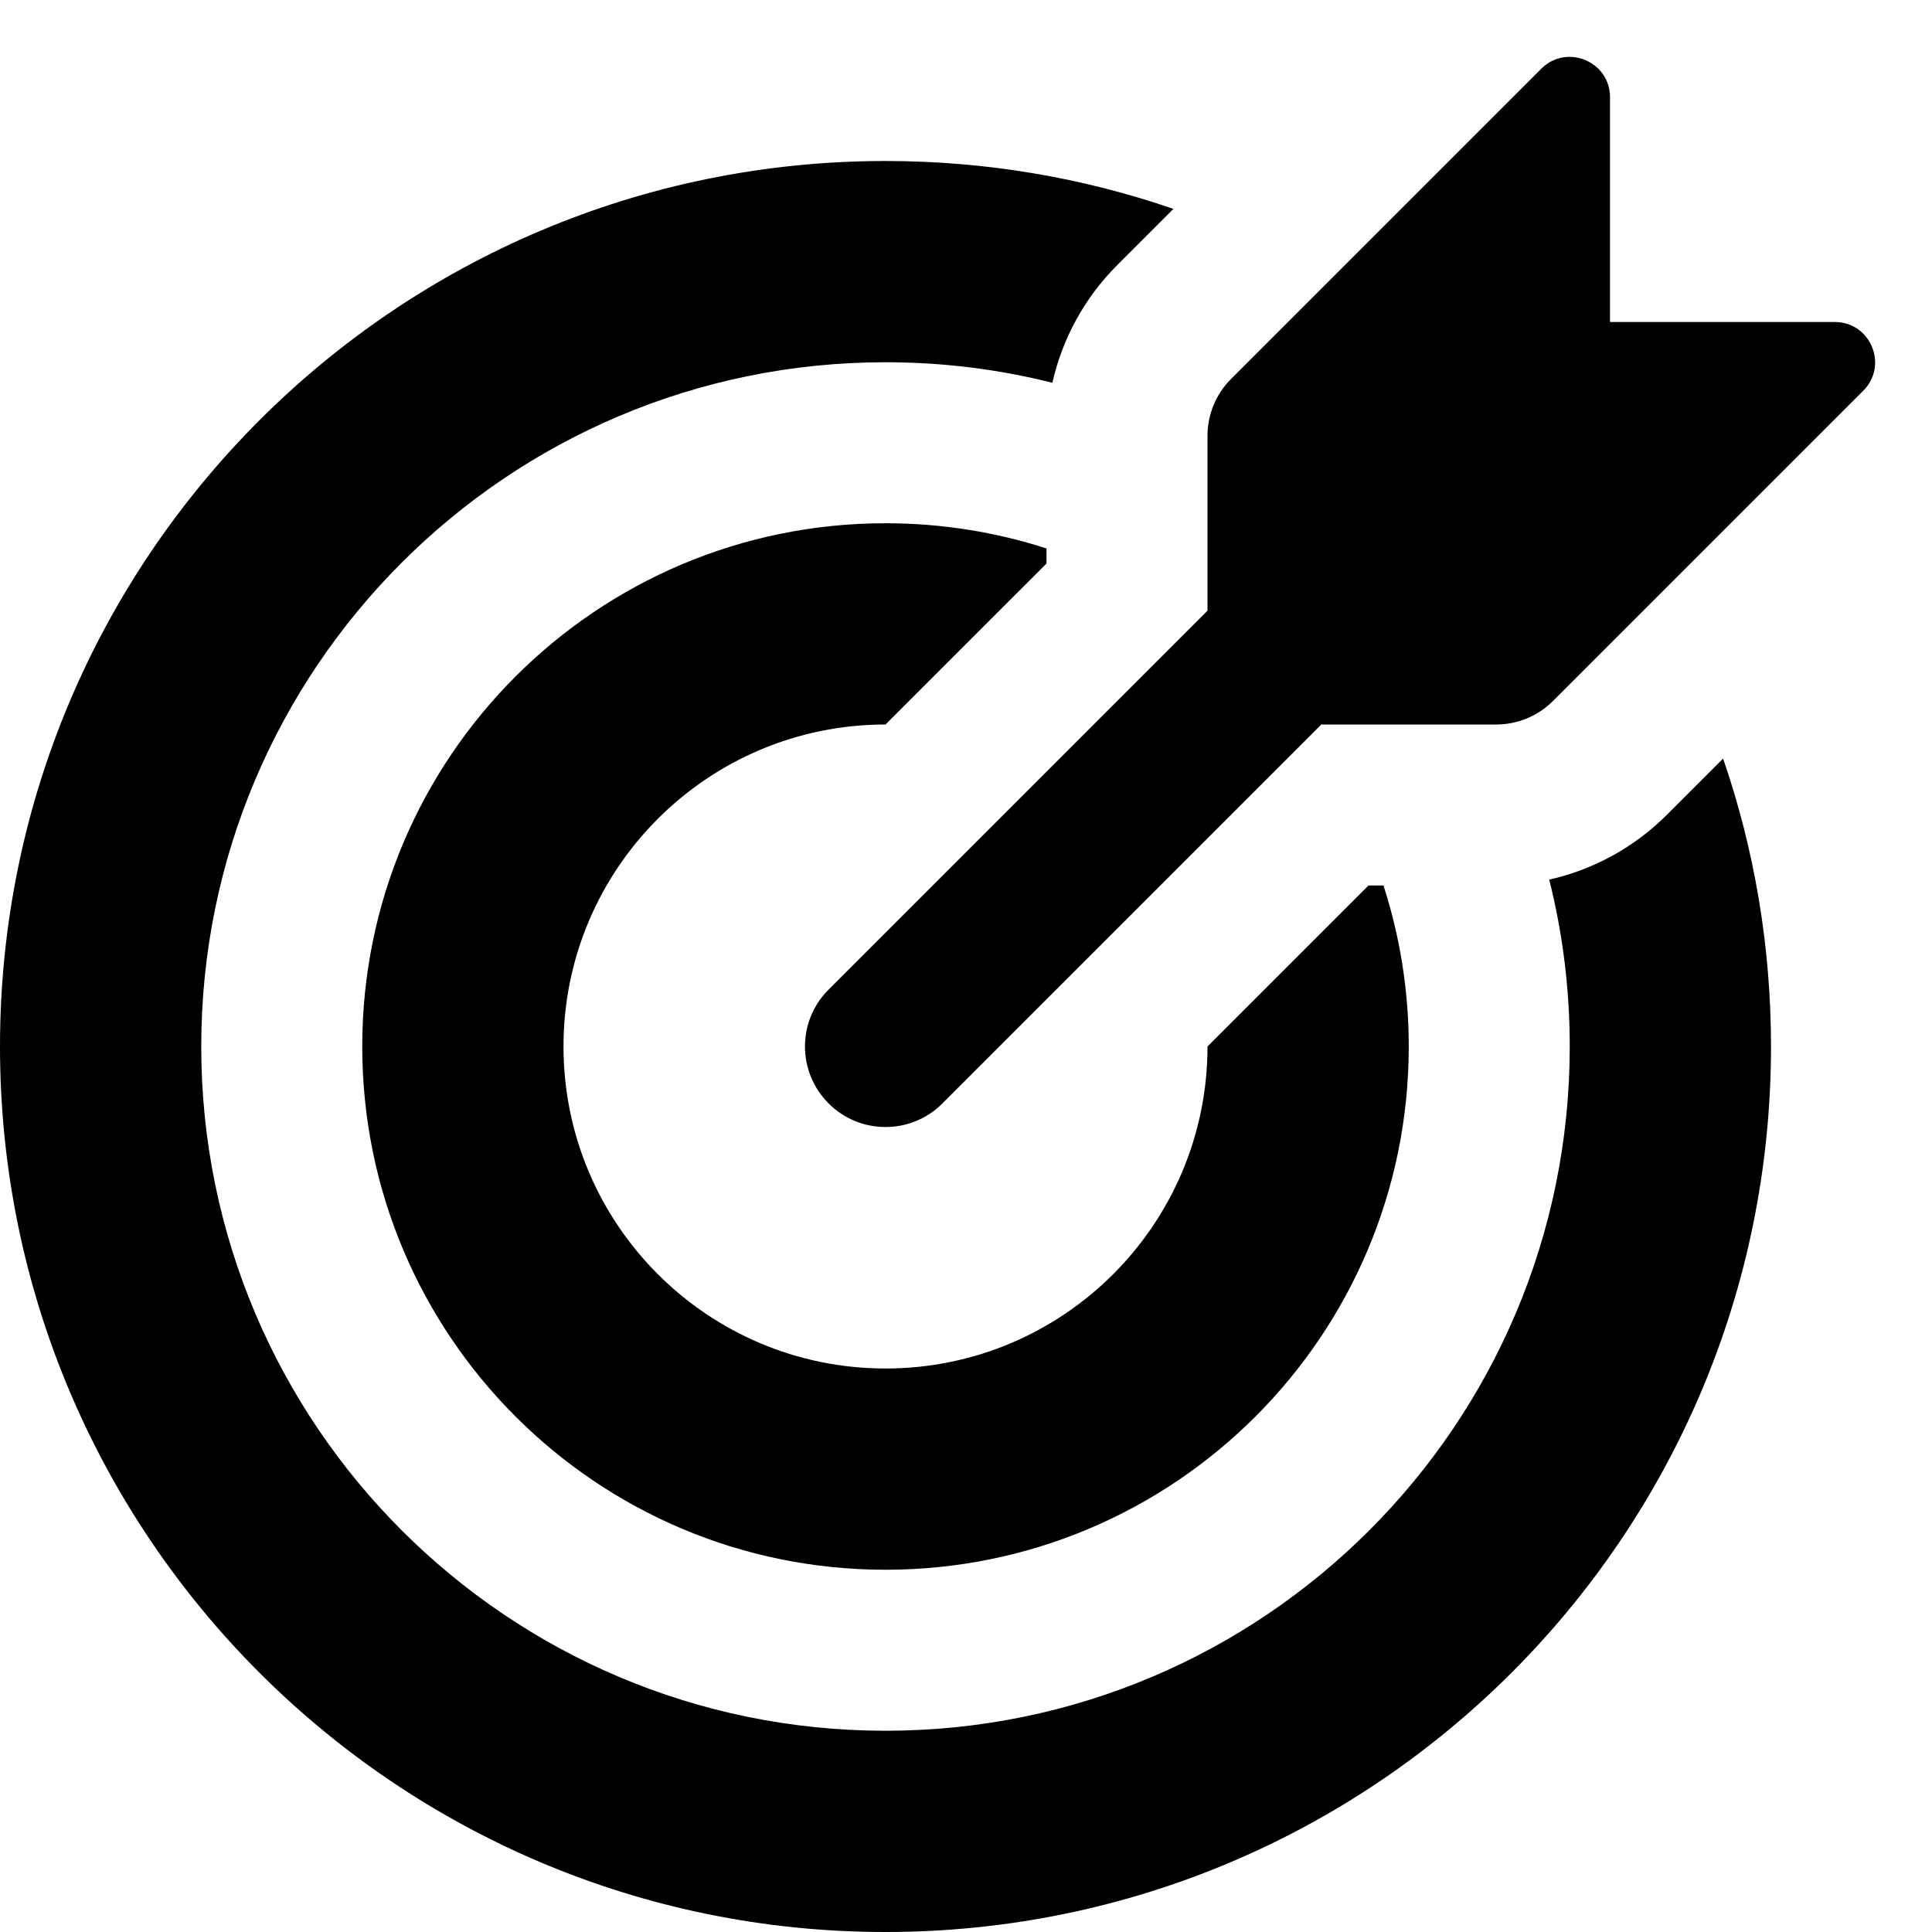
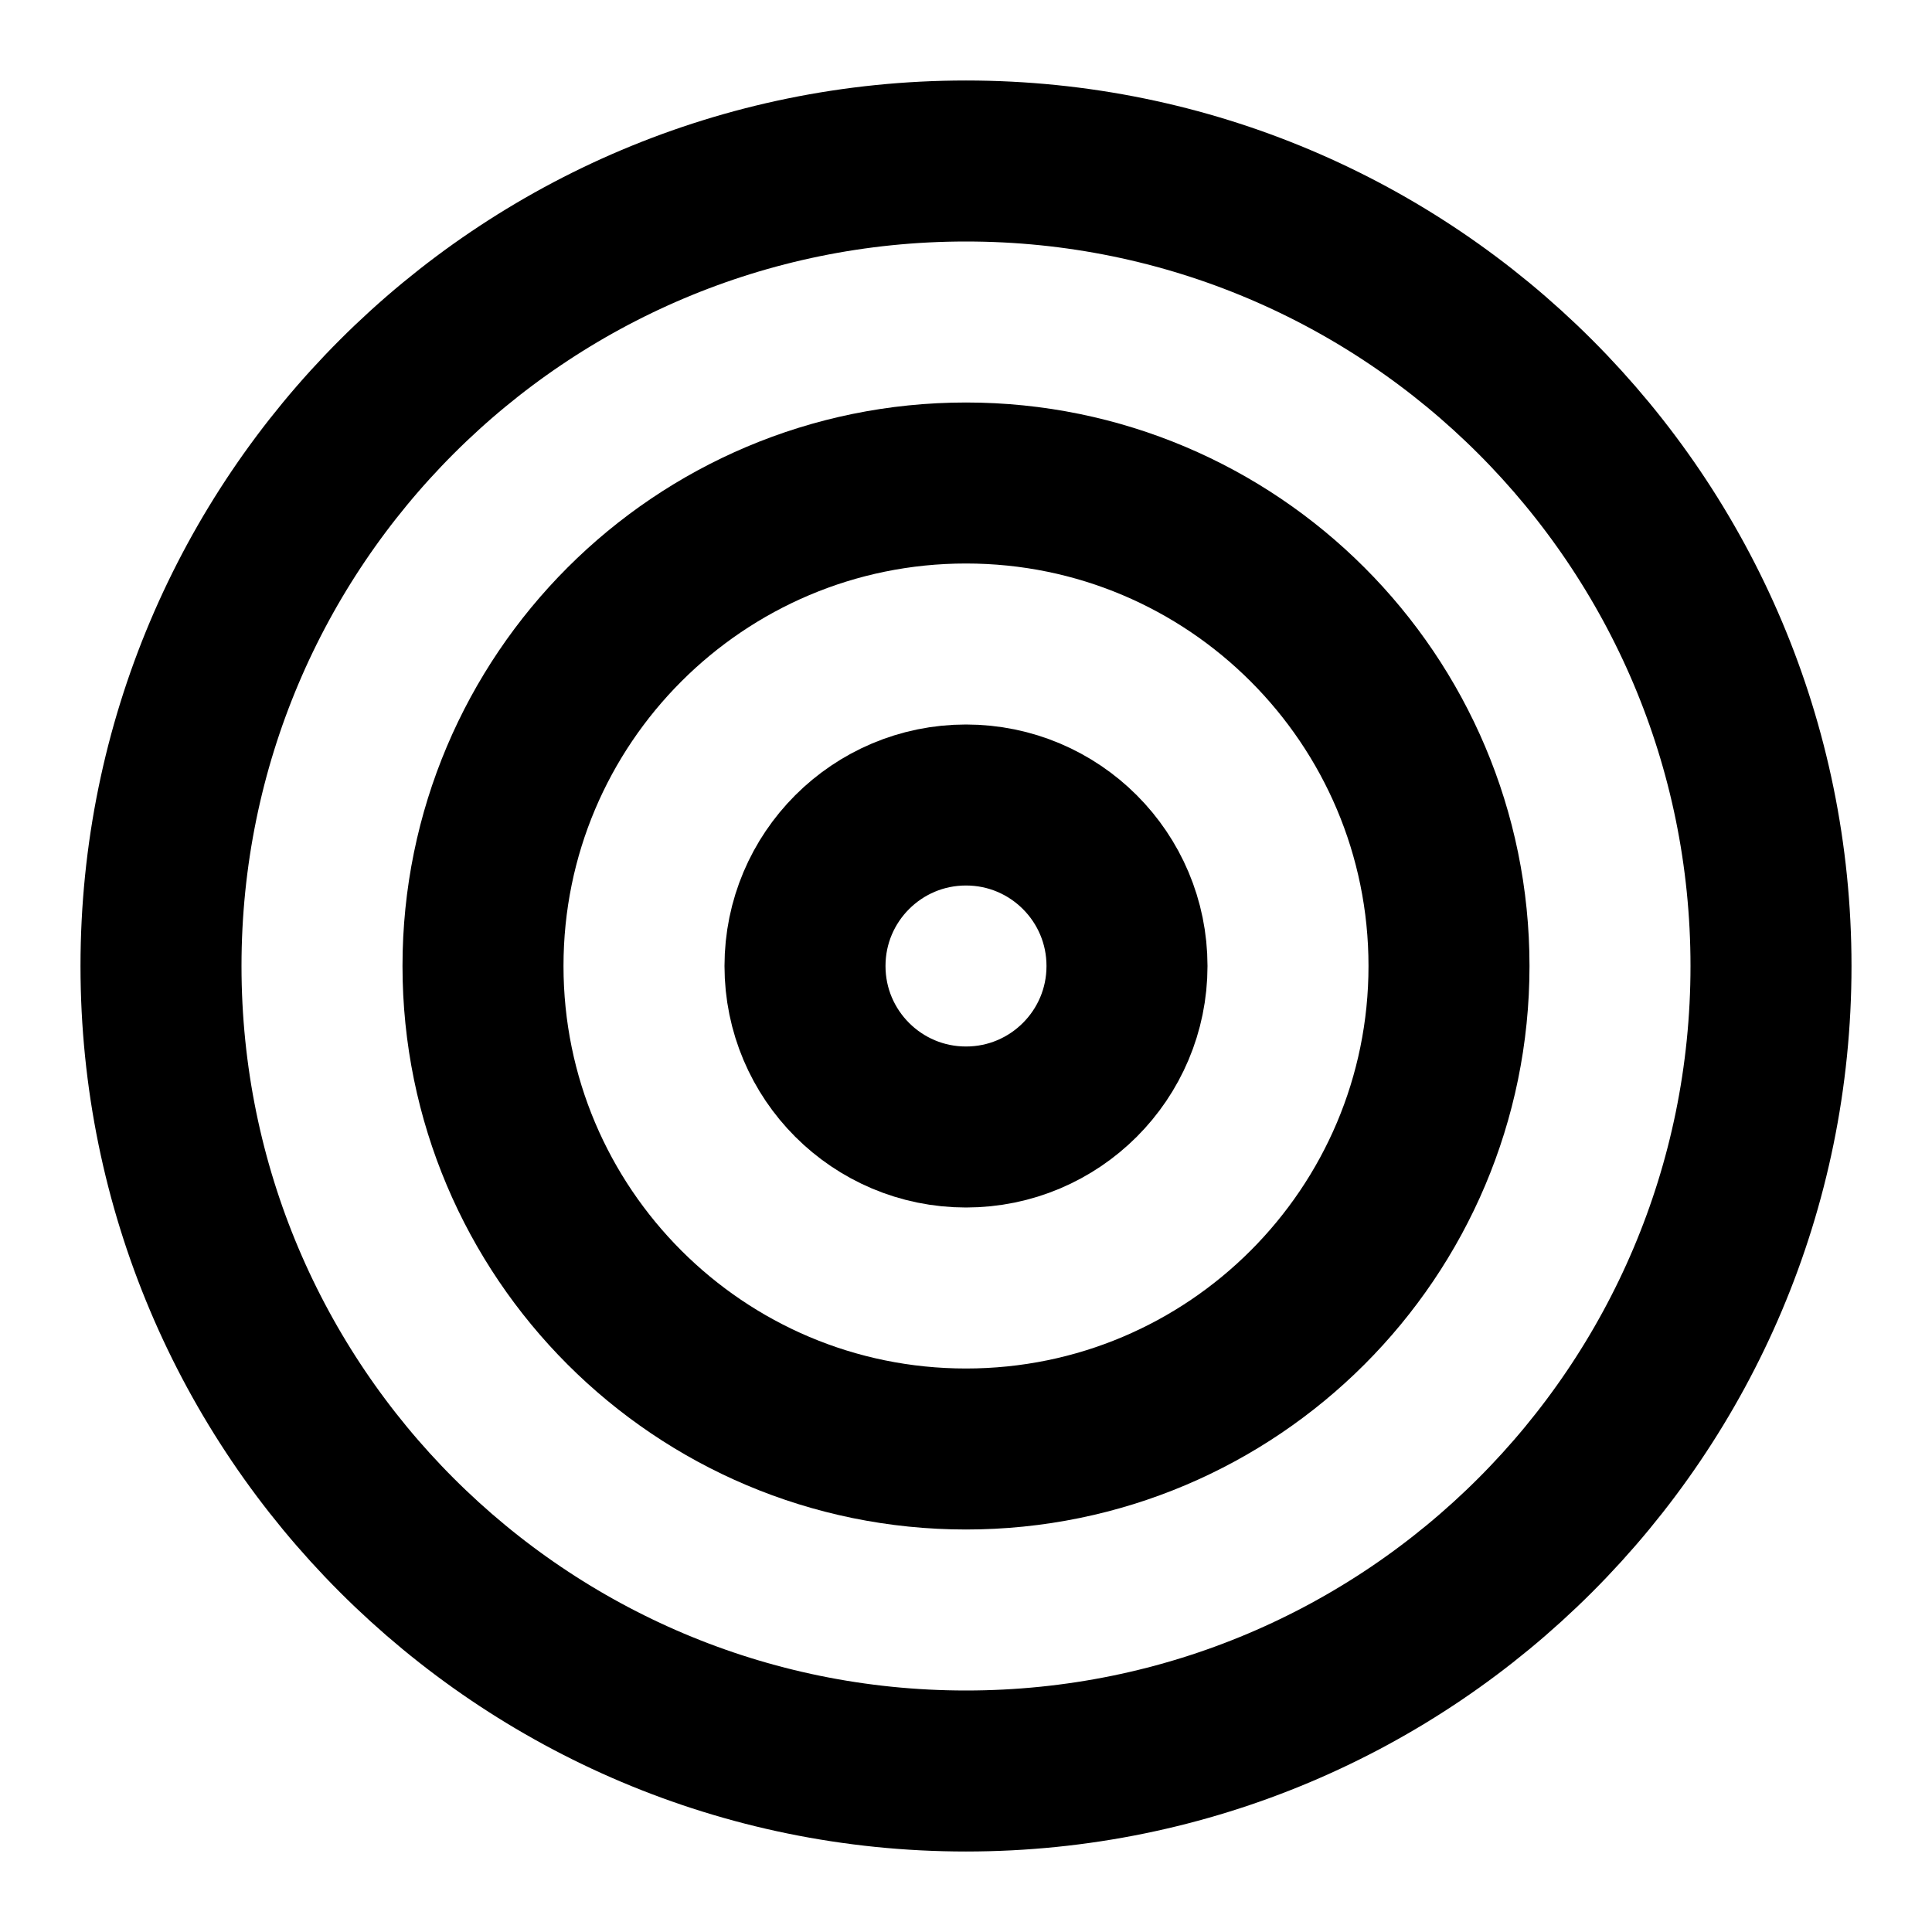
- <svg xmlns="http://www.w3.org/2000/svg" width="24" height="24" viewBox="0 0 24 24" fill="none">
-   <path d="M15.293 4.707C15.105 4.895 15 5.149 15 5.414V7.586L10.293 12.293C9.902 12.683 9.902 13.316 10.293 13.707C10.683 14.098 11.317 14.098 11.707 13.707L16.414 9H18.586C18.851 9 19.105 8.895 19.293 8.707L23.146 4.854C23.461 4.539 23.238 4 22.793 4H20V1.207C20 0.762 19.461 0.539 19.146 0.854L15.293 4.707Z" fill="currentColor" />
-   <path d="M13 6.813V7L11 9C8.791 9 7 10.791 7 13C7 15.209 8.791 17 11 17C13.209 17 15 15.209 15 13L17 11H17.186C17.39 11.63 17.5 12.302 17.5 13C17.5 16.59 14.59 19.5 11 19.5C7.41 19.5 4.5 16.59 4.5 13C4.5 9.41 7.41 6.5 11 6.5C11.698 6.5 12.37 6.61 13 6.813Z" fill="currentColor" />
-   <path d="M13.073 4.755C12.41 4.588 11.715 4.5 11 4.5C6.306 4.5 2.5 8.306 2.5 13C2.5 17.694 6.306 21.5 11 21.5C15.694 21.5 19.5 17.694 19.5 13C19.5 12.285 19.412 11.59 19.245 10.927C19.795 10.803 20.303 10.526 20.707 10.121L21.405 9.423C21.791 10.544 22 11.748 22 13C22 19.075 17.075 24 11 24C4.925 24 0 19.075 0 13C0 6.925 4.925 2 11 2C12.252 2 13.456 2.209 14.577 2.595L13.879 3.293C13.474 3.697 13.197 4.205 13.073 4.755Z" fill="currentColor" />
+ <svg xmlns="http://www.w3.org/2000/svg" width="24" height="24" viewBox="0 0 24 24" fill="none" stroke="currentColor" stroke-width="2" stroke-linecap="round" stroke-linejoin="round" class="feather feather-target">
+   <circle cx="12" cy="12" r="10" />
+   <circle cx="12" cy="12" r="6" />
+   <circle cx="12" cy="12" r="2" />
</svg>
